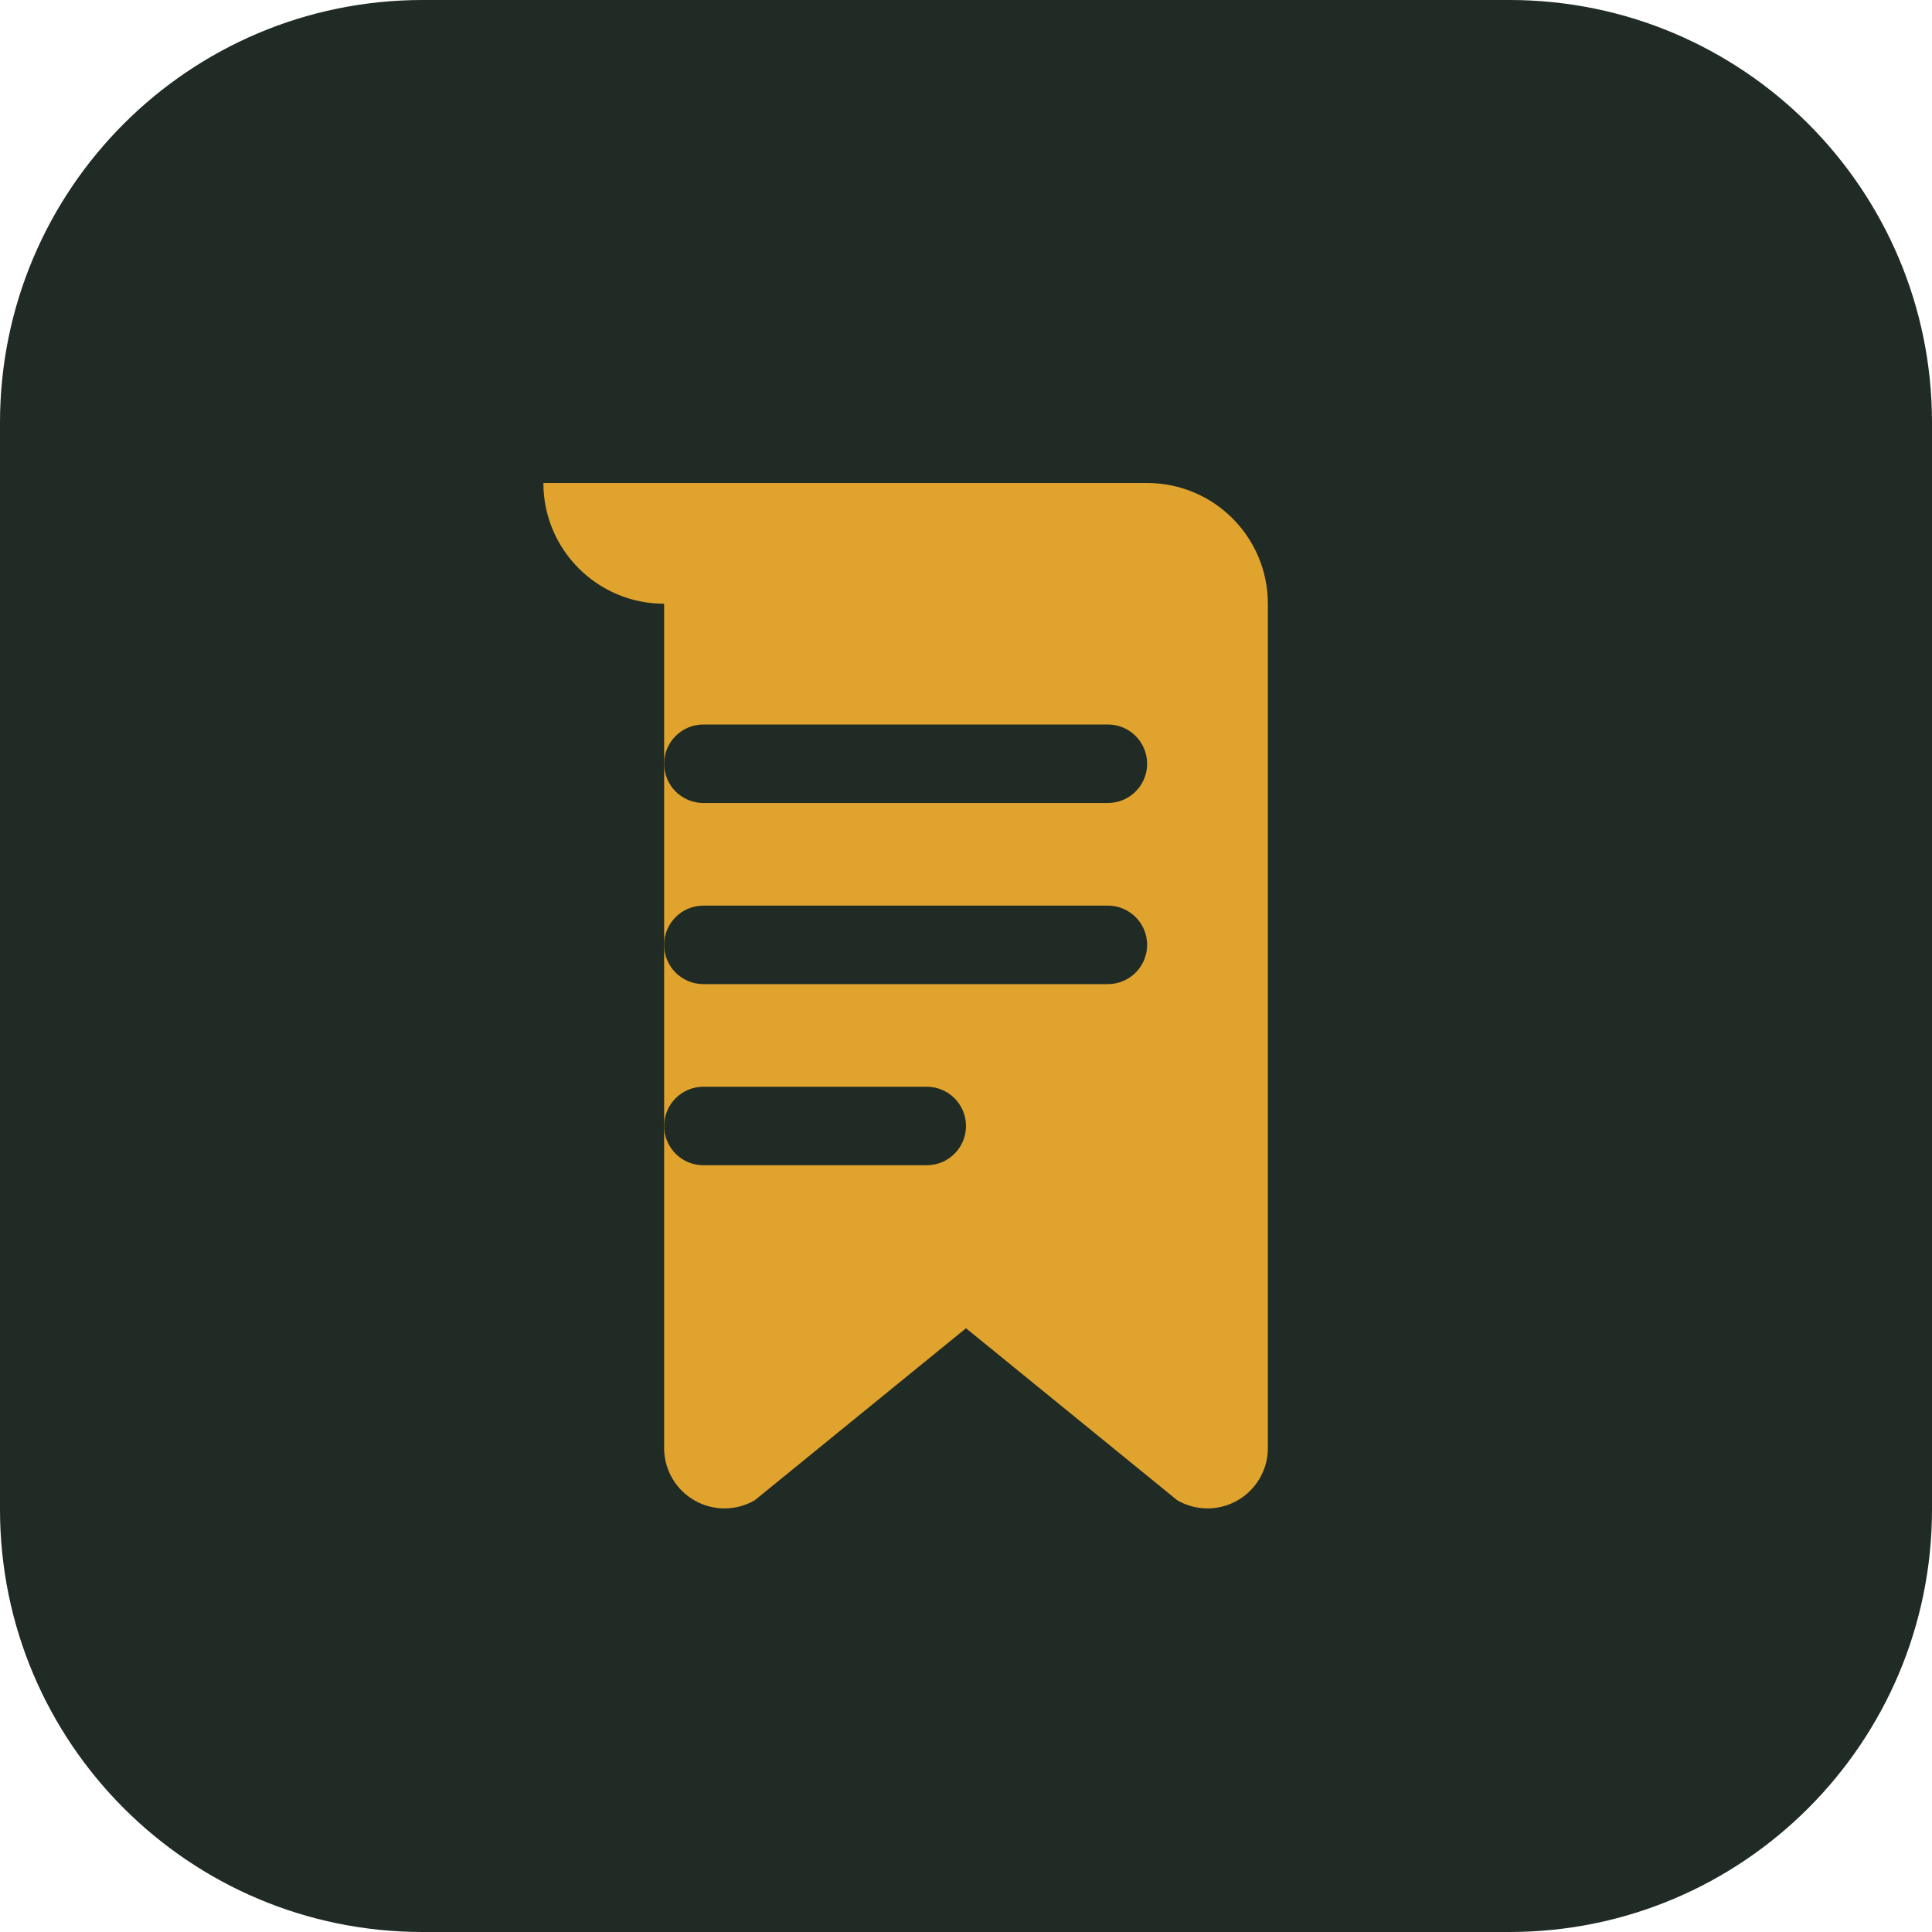
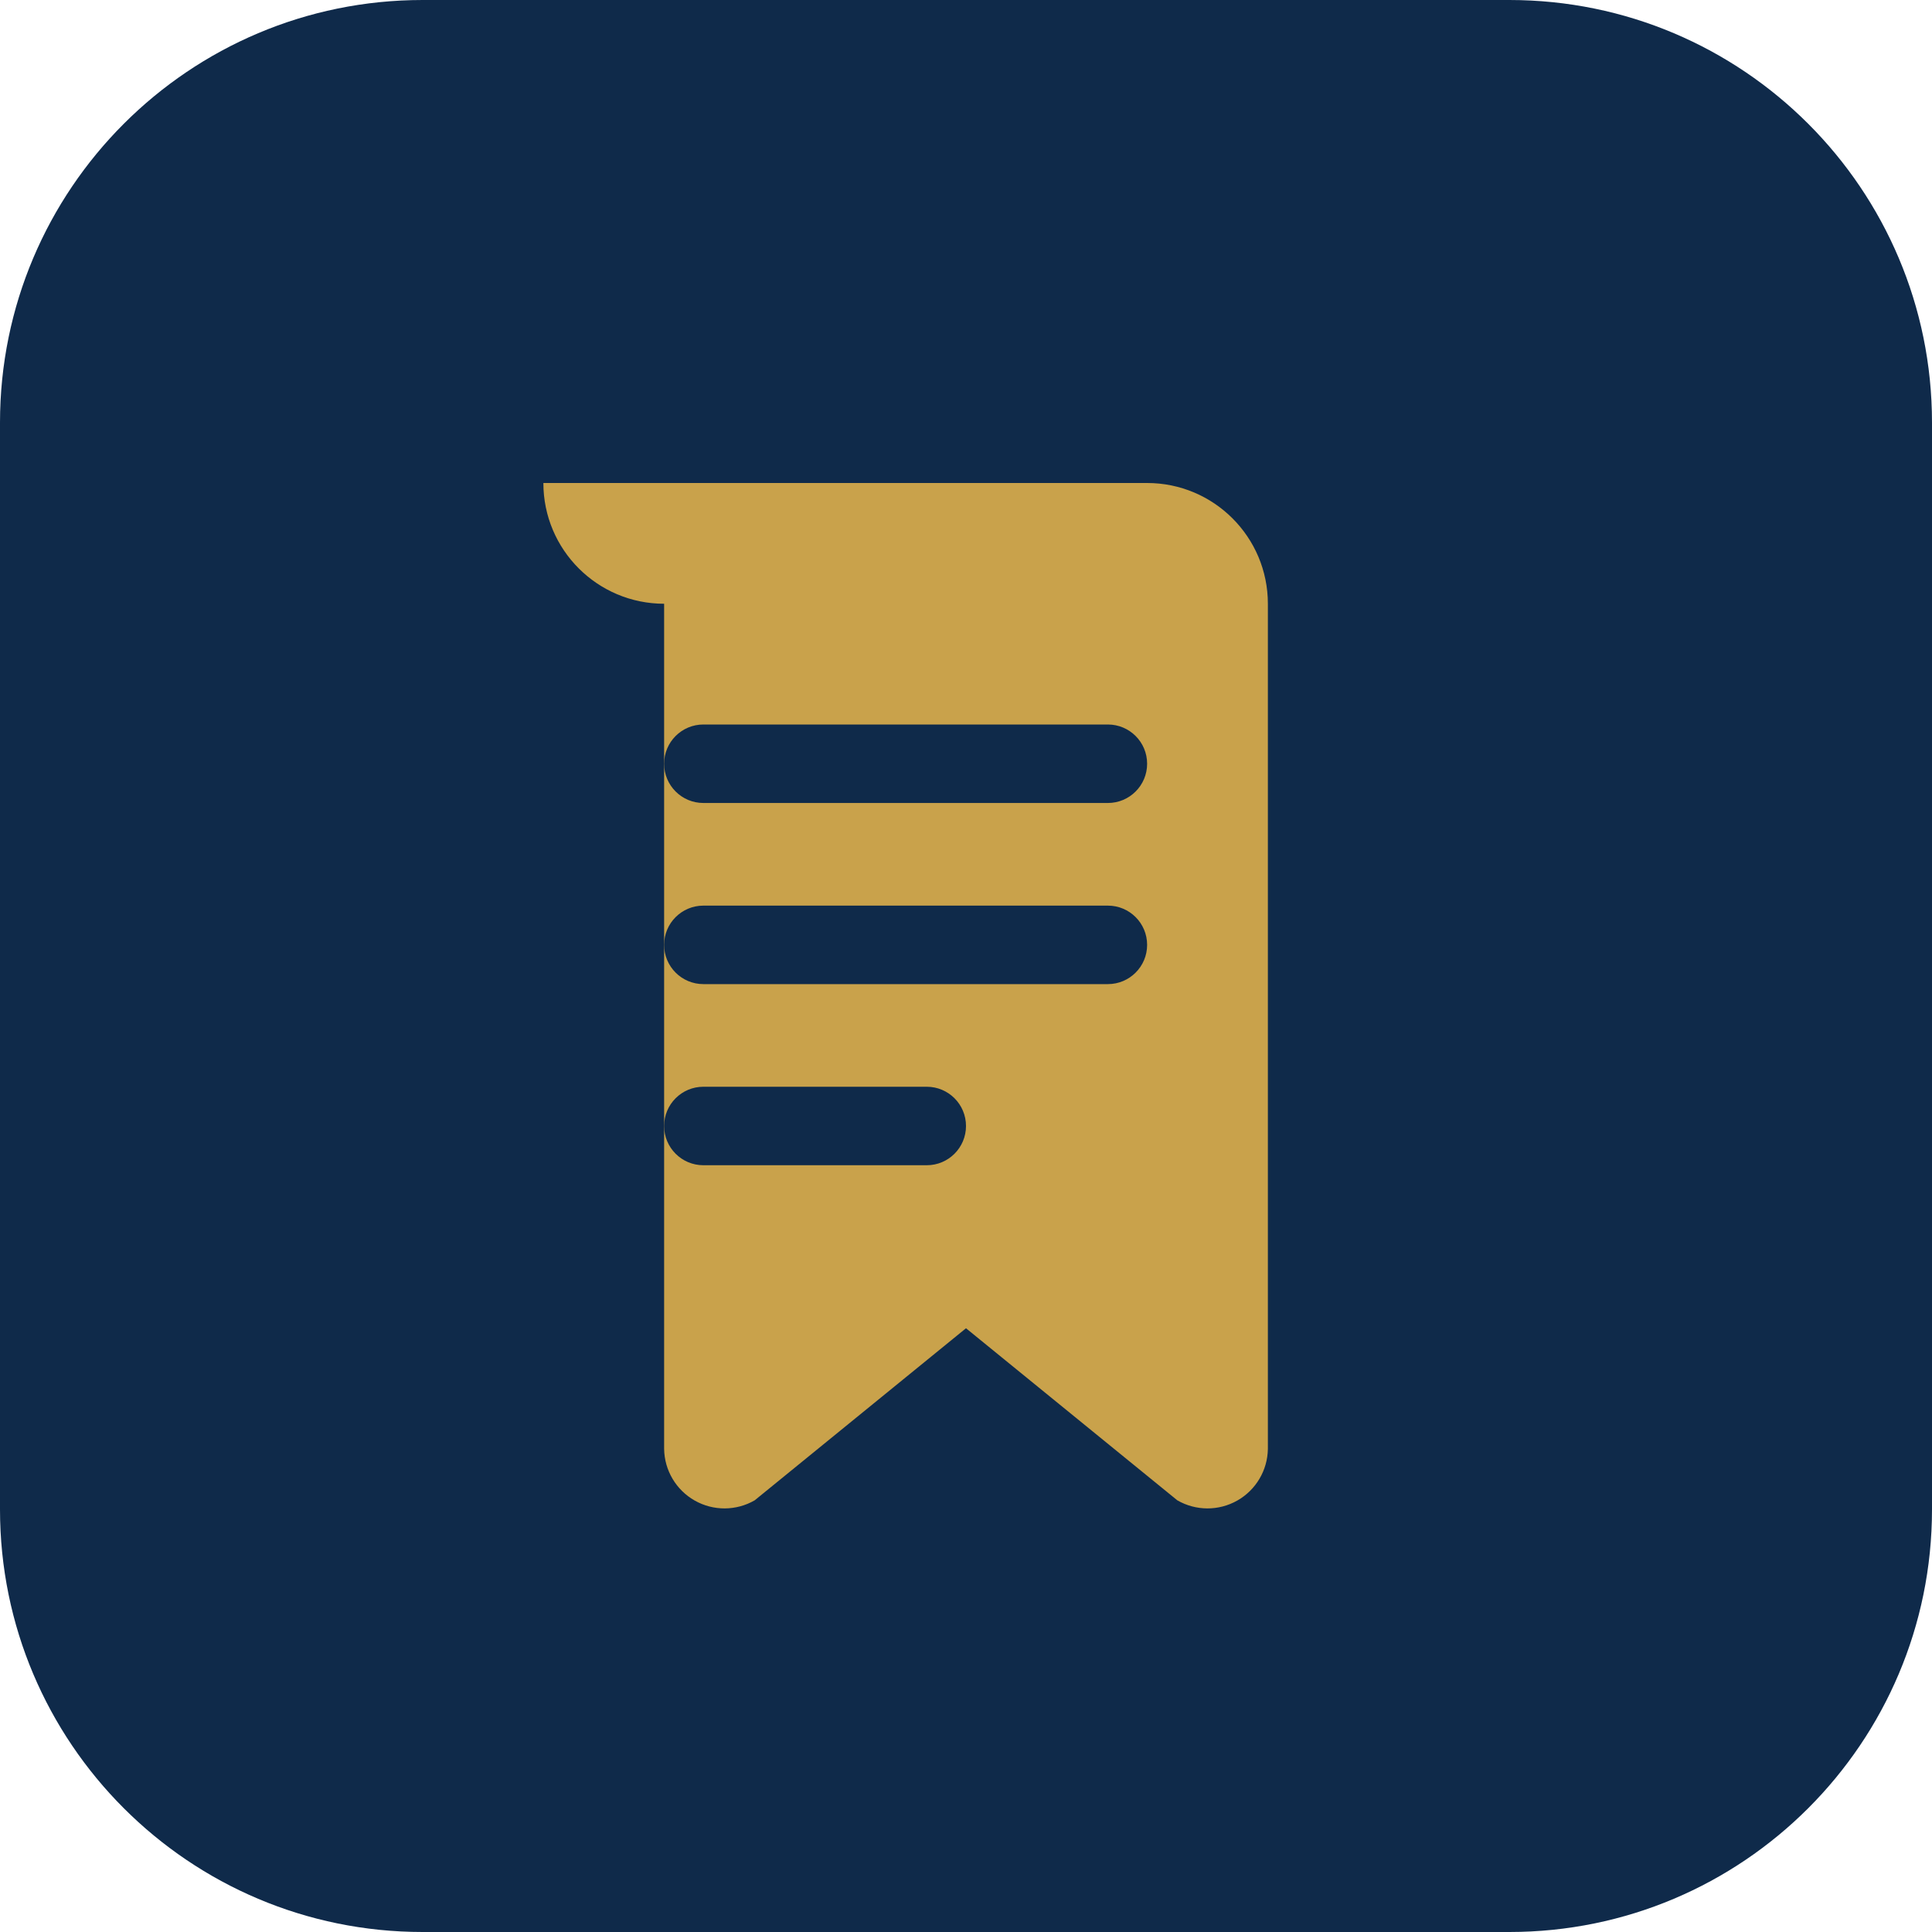
<svg xmlns="http://www.w3.org/2000/svg" viewBox="0 0 64 64">
-   <rect width="64" height="64" rx="14" fill="#1F2B24" />
-   <path d="M18 16h20a4 4 0 0 1 4 4v28a2 2 0 0 1-3 1.7L32 44l-7 5.7A2 2 0 0 1 22 48V20a4 4 0 0 1-4-4Z" fill="#E0A32E" />
-   <rect x="22" y="24" width="16" height="2.6" rx="1.3" fill="#1F2B24" />
-   <rect x="22" y="30" width="16" height="2.6" rx="1.3" fill="#1F2B24" />
-   <rect x="22" y="36" width="10" height="2.6" rx="1.3" fill="#1F2B24" />
+   <rect width="64" height="64" rx="14" fill="#0F2A4A" />
+   <path d="M18 16h20a4 4 0 0 1 4 4v28a2 2 0 0 1-3 1.7L32 44l-7 5.7A2 2 0 0 1 22 48V20a4 4 0 0 1-4-4Z" fill="#C9A24B" />
+   <rect x="22" y="24" width="16" height="2.6" rx="1.3" fill="#0F2A4A" />
+   <rect x="22" y="30" width="16" height="2.6" rx="1.3" fill="#0F2A4A" />
+   <rect x="22" y="36" width="10" height="2.6" rx="1.3" fill="#0F2A4A" />
</svg>
